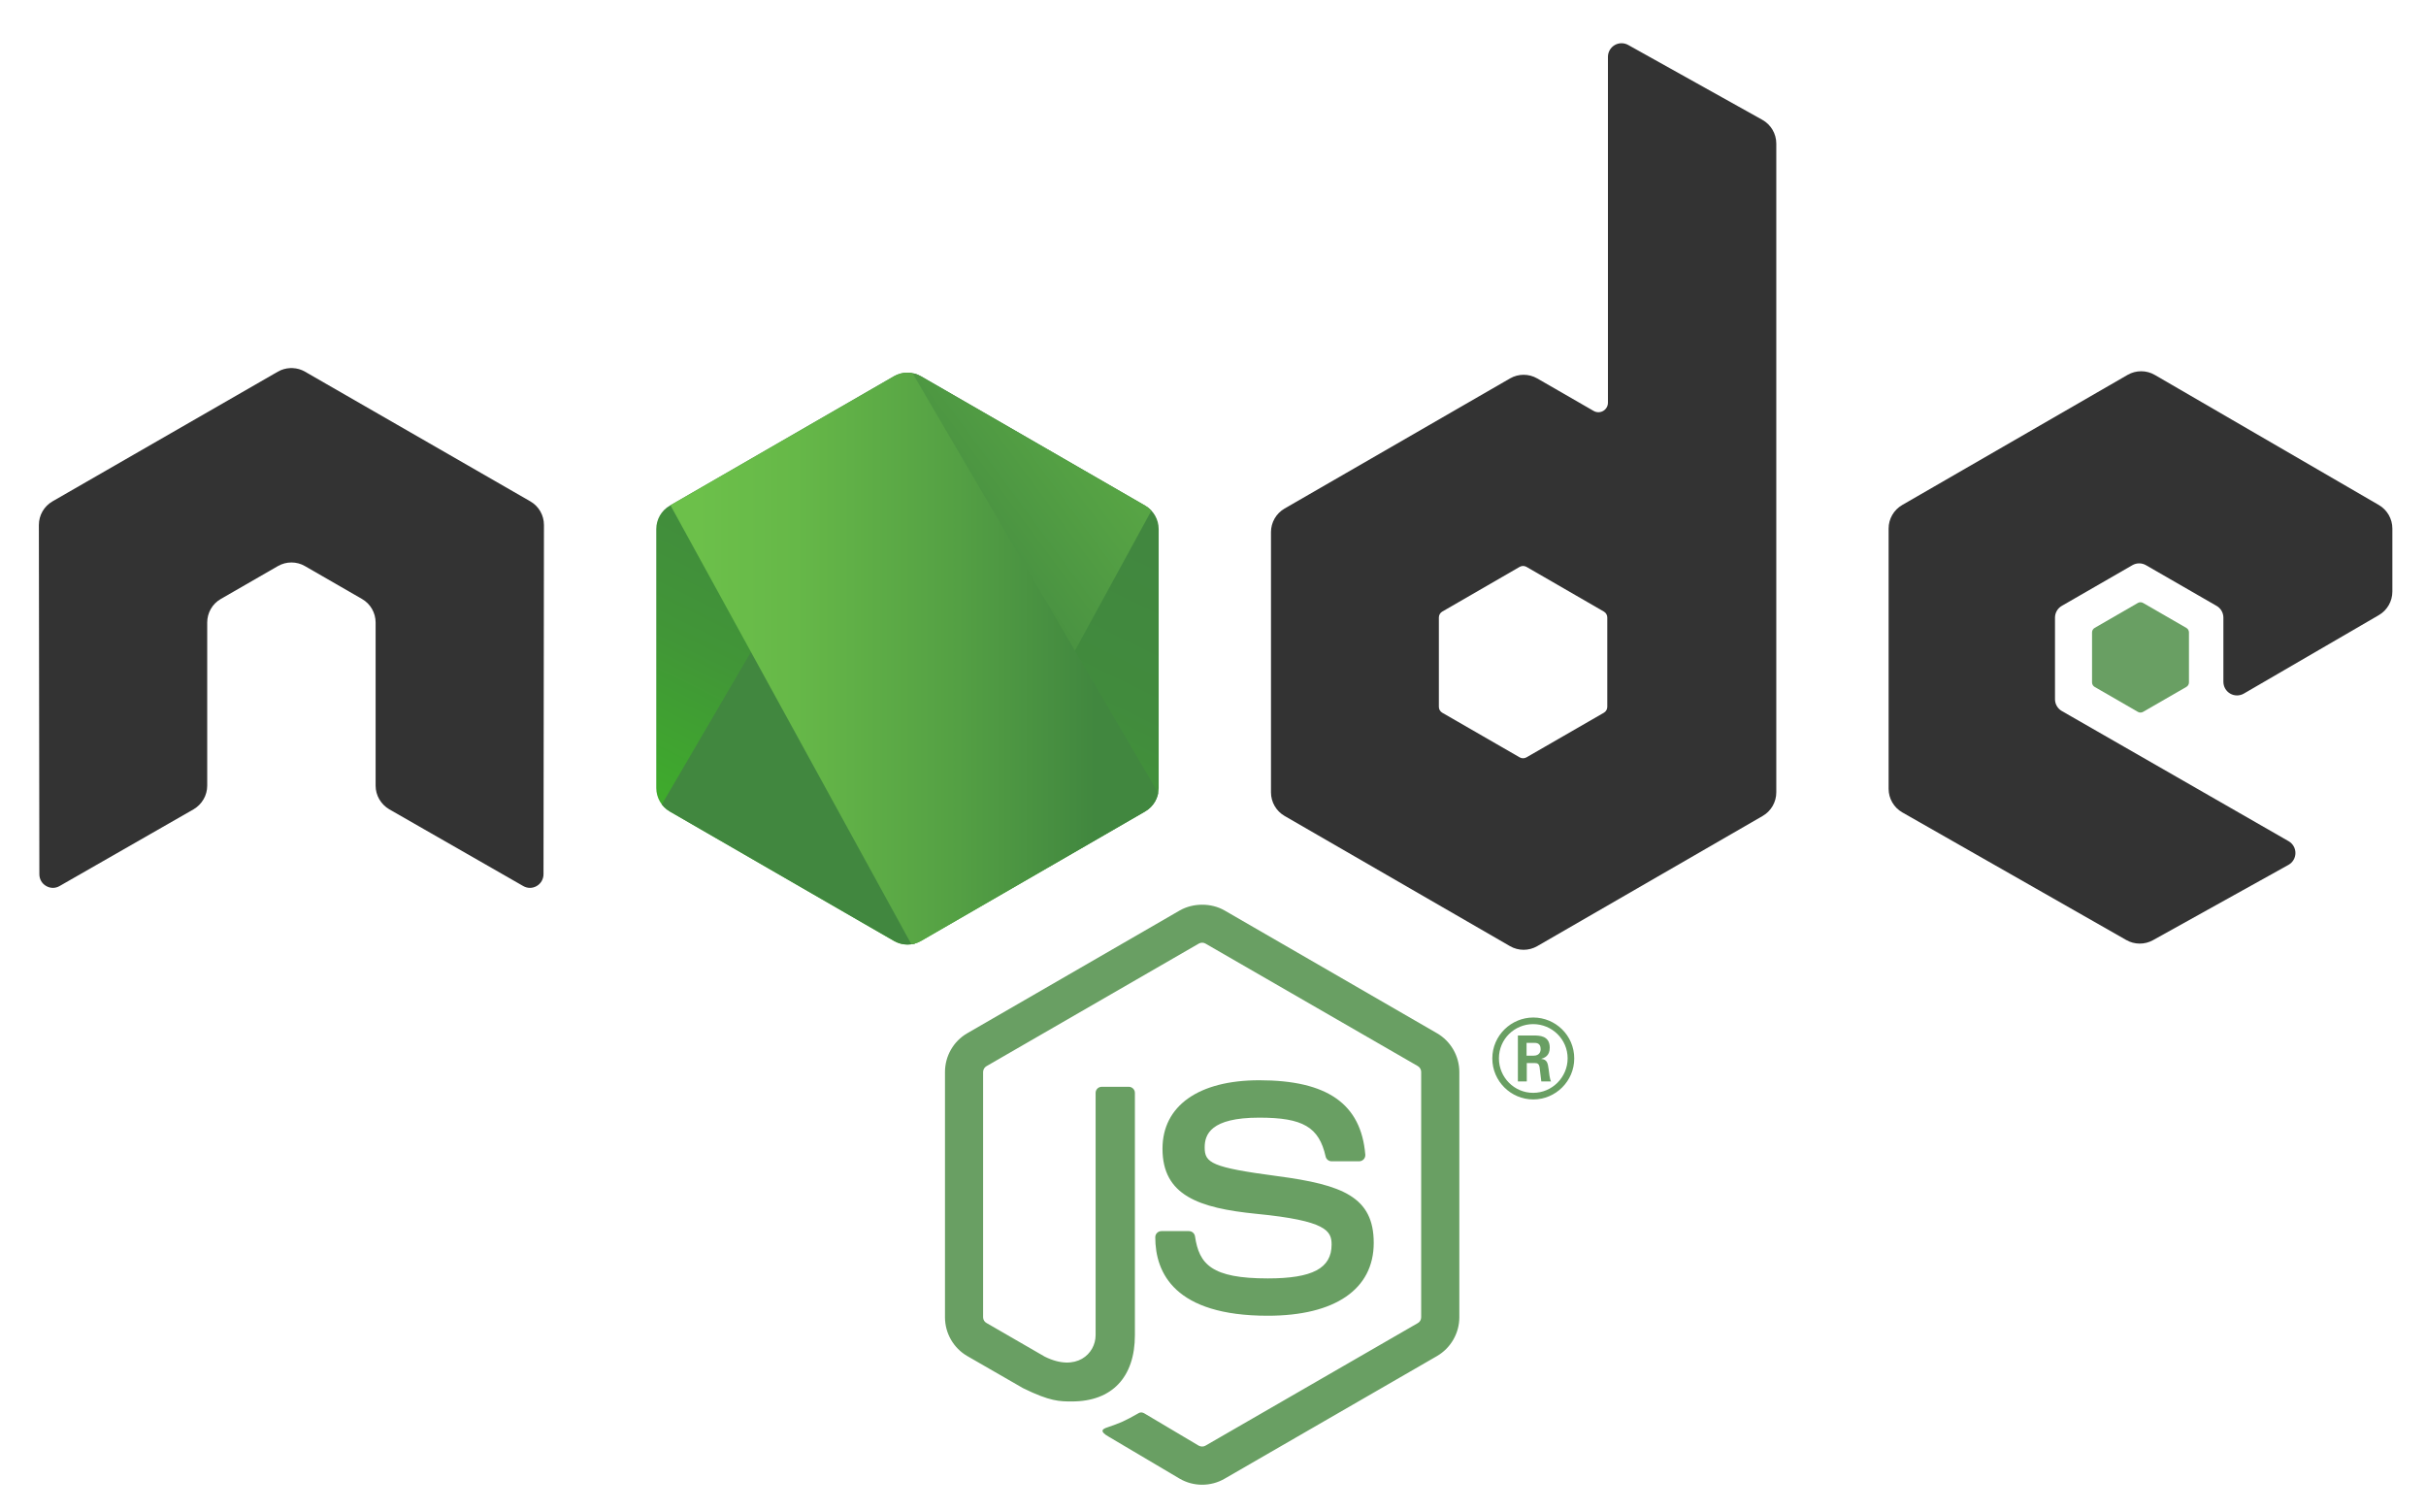
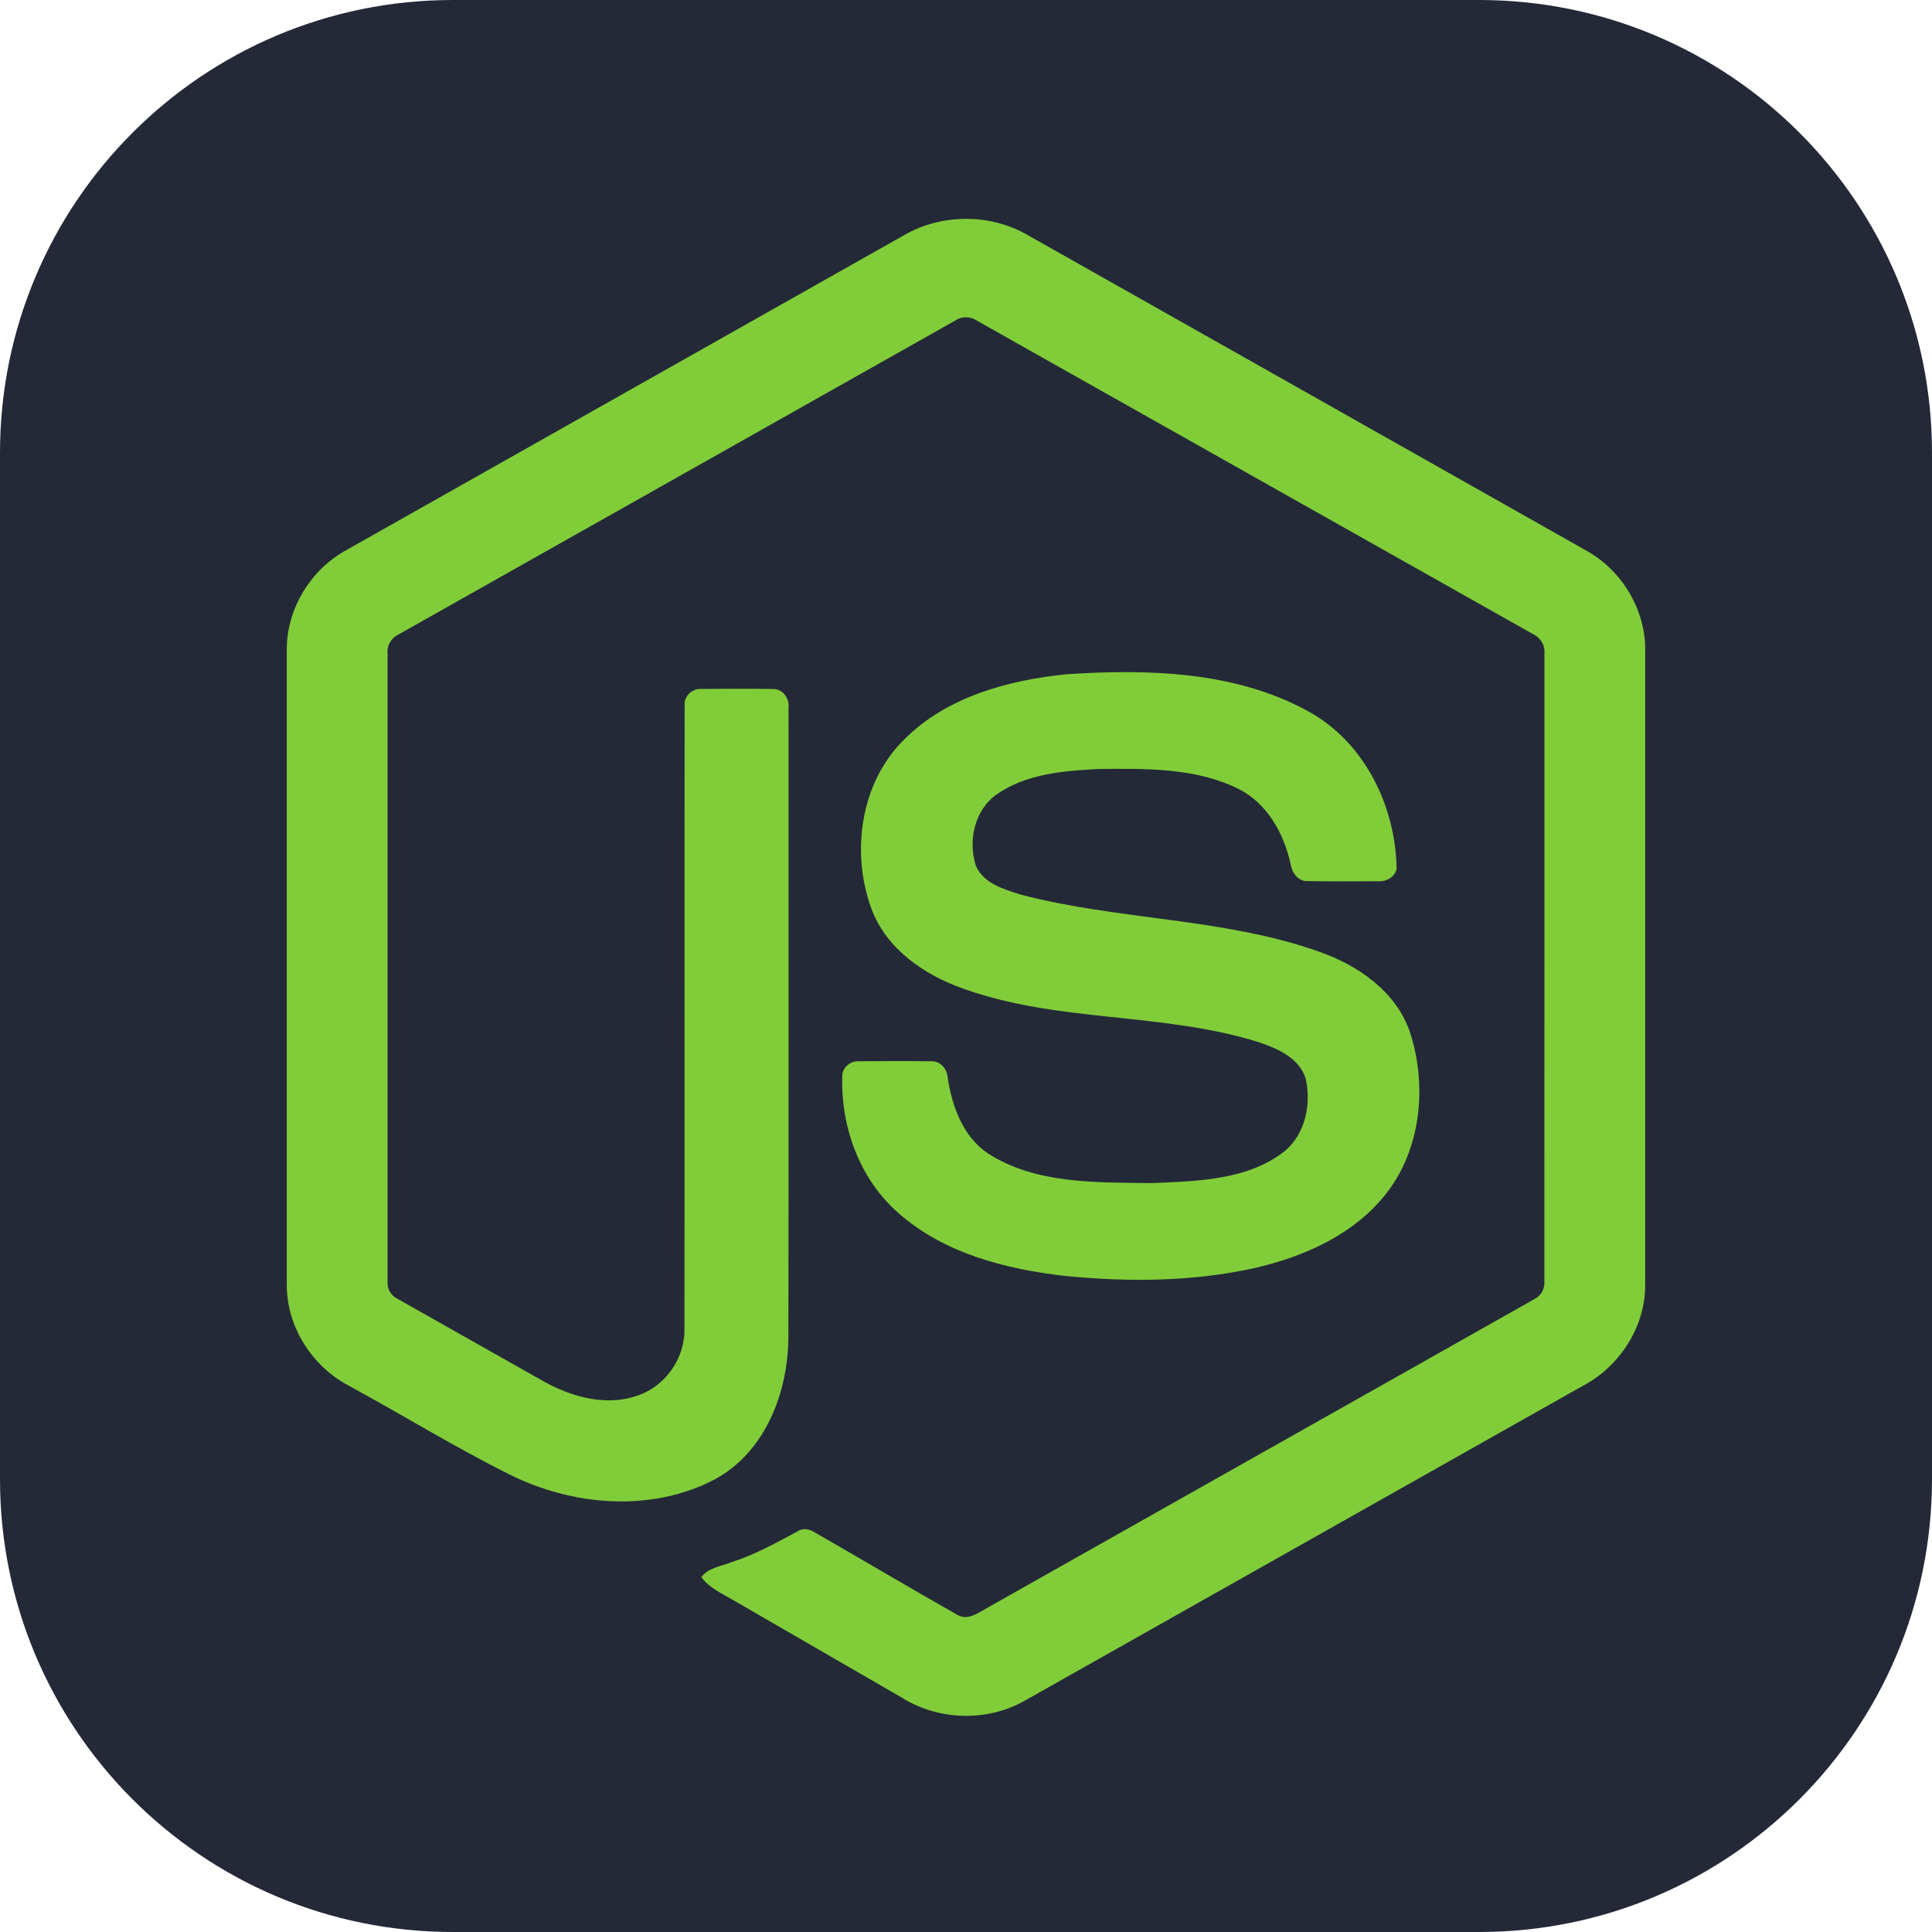
- <svg xmlns="http://www.w3.org/2000/svg" xmlns:xlink="http://www.w3.org/1999/xlink" enable-background="new 0 0 456 284" id="Layer_1" version="1.1" viewBox="0 0 456 284" xml:space="preserve">
-   <g>
-     <path d="M225.953,279.054c-1.46,0-2.912-0.381-4.19-1.121l-13.339-7.892c-1.991-1.115-1.018-1.509-0.362-1.738   c2.657-0.922,3.195-1.135,6.031-2.743c0.295-0.166,0.687-0.103,0.992,0.076l10.247,6.084c0.372,0.206,0.896,0.206,1.237,0   l39.95-23.058c0.372-0.212,0.61-0.64,0.61-1.081v-46.103c0-0.451-0.239-0.872-0.62-1.101l-39.933-23.038   c-0.368-0.216-0.859-0.216-1.231,0l-39.923,23.045c-0.388,0.222-0.634,0.657-0.634,1.094v46.103c0,0.441,0.245,0.859,0.63,1.068   l10.944,6.323c5.938,2.969,9.573-0.528,9.573-4.041v-45.52c0-0.643,0.518-1.151,1.161-1.151h5.066c0.634,0,1.158,0.508,1.158,1.151   v45.52c0,7.925-4.316,12.47-11.829,12.47c-2.309,0-4.127,0-9.202-2.501l-10.476-6.031c-2.587-1.496-4.19-4.293-4.19-7.288v-46.103   c0-2.995,1.602-5.792,4.19-7.281l39.95-23.085c2.528-1.43,5.888-1.43,8.396,0l39.947,23.085c2.587,1.496,4.196,4.286,4.196,7.281   v46.103c0,2.995-1.609,5.782-4.196,7.288l-39.947,23.065C228.882,278.673,227.433,279.054,225.953,279.054z" fill="#699F63" />
-     <path d="M238.293,247.292c-17.482,0-21.144-8.024-21.144-14.755c0-0.64,0.514-1.151,1.155-1.151h5.165   c0.577,0,1.058,0.415,1.148,0.979c0.78,5.258,3.105,7.912,13.677,7.912c8.416,0,11.999-1.904,11.999-6.369   c0-2.574-1.015-4.485-14.095-5.766c-10.93-1.081-17.691-3.496-17.691-12.241c0-8.061,6.794-12.868,18.186-12.868   c12.798,0,19.131,4.442,19.933,13.972c0.03,0.328-0.086,0.644-0.305,0.889c-0.219,0.229-0.524,0.368-0.846,0.368h-5.185   c-0.537,0-1.012-0.381-1.121-0.902c-1.244-5.533-4.269-7.301-12.476-7.301c-9.189,0-10.257,3.201-10.257,5.599   c0,2.906,1.261,3.752,13.667,5.394c12.277,1.622,18.109,3.921,18.109,12.549C258.21,242.306,250.952,247.292,238.293,247.292z" fill="#699F63" />
-   </g>
-   <g>
-     <path d="M295.899,198.941c0,4.236-3.463,7.699-7.699,7.699c-4.197,0-7.699-3.422-7.699-7.699   c0-4.359,3.586-7.701,7.699-7.701C292.356,191.24,295.899,194.582,295.899,198.941z M281.744,198.919   c0,3.586,2.892,6.479,6.435,6.479c3.586,0,6.479-2.954,6.479-6.479c0-3.584-2.932-6.436-6.479-6.436   C284.676,192.484,281.744,195.293,281.744,198.919z M285.307,194.622h2.976c1.018,0,3.015,0,3.015,2.282   c0,1.589-1.018,1.914-1.632,2.118c1.184,0.082,1.264,0.856,1.426,1.956c0.083,0.692,0.206,1.874,0.448,2.281h-1.831   c-0.043-0.406-0.328-2.607-0.328-2.728c-0.119-0.49-0.285-0.733-0.895-0.733h-1.506v3.461h-1.672v-8.637H285.307z M286.939,198.41   h1.343c1.098,0,1.304-0.773,1.304-1.221c0-1.183-0.816-1.183-1.264-1.183h-1.383L286.939,198.41L286.939,198.41z" fill="#699F63" />
-   </g>
-   <path d="M102.243,98.677c0-1.841-0.969-3.533-2.558-4.445L57.33,69.857c-0.716-0.421-1.519-0.64-2.332-0.674  c-0.073,0-0.378,0-0.438,0c-0.809,0.033-1.612,0.252-2.339,0.674L9.866,94.232c-1.579,0.912-2.561,2.604-2.561,4.445l0.093,65.635  c0,0.912,0.474,1.762,1.277,2.209c0.786,0.471,1.758,0.471,2.541,0l25.172-14.414c1.592-0.945,2.561-2.614,2.561-4.438v-30.665  c0-1.828,0.968-3.52,2.554-4.428l10.718-6.173c0.799-0.461,1.672-0.687,2.564-0.687c0.872,0,1.768,0.226,2.544,0.687l10.715,6.173  c1.586,0.909,2.558,2.601,2.558,4.428v30.665c0,1.824,0.982,3.503,2.564,4.438l25.165,14.414c0.789,0.471,1.775,0.471,2.558,0  c0.78-0.448,1.271-1.297,1.271-2.209L102.243,98.677z" fill="#333333" />
-   <path d="M306.04,8.451c-0.793-0.441-1.76-0.431-2.543,0.028c-0.781,0.46-1.262,1.299-1.262,2.206v65  c0,0.639-0.342,1.231-0.894,1.551c-0.554,0.32-1.237,0.32-1.792,0l-10.608-6.112c-1.583-0.912-3.53-0.91-5.112,0.002l-42.372,24.453  c-1.584,0.914-2.559,2.603-2.559,4.43v48.916c0,1.828,0.975,3.516,2.558,4.432l42.37,24.471c1.584,0.914,3.534,0.914,5.118,0  l42.376-24.471c1.583-0.915,2.558-2.604,2.558-4.432V26.989c0-1.854-1.003-3.565-2.624-4.469L306.04,8.451z M302.109,132.853  c0,0.456-0.244,0.879-0.64,1.106l-14.548,8.386c-0.395,0.227-0.882,0.227-1.277,0l-14.548-8.386c-0.396-0.227-0.64-0.65-0.64-1.106  v-16.799c0-0.456,0.244-0.879,0.639-1.108l14.548-8.403c0.396-0.229,0.884-0.229,1.28,0l14.548,8.403  c0.395,0.229,0.639,0.652,0.639,1.108L302.109,132.853L302.109,132.853z" fill="#333333" />
-   <g>
-     <path d="M447.131,115.615c1.576-0.915,2.546-2.601,2.546-4.424V99.337c0-1.823-0.97-3.51-2.548-4.425L405.03,70.469   c-1.584-0.921-3.54-0.922-5.127-0.007l-42.356,24.453c-1.583,0.914-2.558,2.602-2.558,4.43v48.903c0,1.839,0.987,3.536,2.584,4.445   l42.093,23.985c1.552,0.886,3.455,0.896,5.017,0.028l25.46-14.151c0.808-0.449,1.311-1.297,1.315-2.219   c0.007-0.922-0.484-1.776-1.284-2.236l-42.625-24.465c-0.796-0.456-1.285-1.304-1.285-2.22v-15.326c0-0.914,0.487-1.76,1.28-2.216   l13.266-7.648c0.789-0.456,1.765-0.456,2.554,0l13.273,7.648c0.793,0.456,1.28,1.302,1.28,2.216v12.058   c0,0.916,0.49,1.762,1.282,2.218c0.793,0.458,1.77,0.454,2.561-0.005L447.131,115.615z" fill="#333333" />
-     <path d="M401.842,113.324c0.304-0.176,0.678-0.176,0.982,0l8.13,4.69c0.304,0.176,0.491,0.499,0.491,0.851v9.388   c0,0.352-0.187,0.675-0.491,0.851l-8.13,4.69c-0.304,0.176-0.678,0.176-0.982,0l-8.124-4.69c-0.304-0.176-0.491-0.499-0.491-0.851   v-9.388c0-0.352,0.187-0.675,0.491-0.851L401.842,113.324z" fill="#699F63" />
-   </g>
-   <g>
-     <g>
-       <linearGradient gradientTransform="matrix(1 0 0 -1 0 288.11)" gradientUnits="userSpaceOnUse" id="XMLID_2_" x1="187.702" x2="149.637" y1="199.285" y2="121.633">
-         <stop offset="0" style="stop-color:#41873F" />
-         <stop offset="0.329" style="stop-color:#418B3D" />
-         <stop offset="0.635" style="stop-color:#419637" />
-         <stop offset="0.932" style="stop-color:#3FA92D" />
-         <stop offset="1" style="stop-color:#3FAE2A" />
-       </linearGradient>
-       <path d="M173.12,70.717c-1.574-0.909-3.514-0.909-5.087,0l-42.134,24.314    c-1.576,0.909-2.546,2.588-2.546,4.408v48.666c0,1.818,0.97,3.497,2.544,4.408l42.134,24.334c1.575,0.909,3.515,0.909,5.091,0    l42.124-24.334c1.574-0.91,2.543-2.59,2.543-4.408V99.437c0-1.818-0.97-3.497-2.545-4.406L173.12,70.717z" fill="url(#XMLID_2_)" id="XMLID_143_" />
-     </g>
-     <g>
-       <defs>
-         <path d="M173.12,70.717c-1.574-0.909-3.514-0.909-5.087,0l-42.134,24.314c-1.576,0.909-2.546,2.588-2.546,4.408     v48.666c0,1.818,0.97,3.497,2.544,4.408l42.134,24.334c1.575,0.909,3.515,0.909,5.091,0l42.124-24.334     c1.574-0.91,2.543-2.59,2.543-4.408V99.437c0-1.818-0.97-3.497-2.545-4.406L173.12,70.717z" id="SVGID_1_" />
-       </defs>
-       <clipPath id="SVGID_2_">
-         <use overflow="visible" xlink:href="#SVGID_1_" />
-       </clipPath>
-       <g clip-path="url(#SVGID_2_)">
-         <path d="M167.944,70.717l-42.222,24.314C124.146,95.94,123,97.619,123,99.439v48.666     c0,1.203,0.514,2.339,1.313,3.238l47.44-81.152C170.479,69.877,169.101,70.049,167.944,70.717z" fill="none" />
-         <path d="M171.988,177.339c0.41-0.113,0.81-0.275,1.186-0.492l42.177-24.334c1.574-0.91,2.649-2.59,2.649-4.408     V99.437c0-1.338-0.598-2.598-1.54-3.534L171.988,177.339z" fill="none" />
-         <linearGradient gradientTransform="matrix(1 0 0 -1 0 288.11)" gradientUnits="userSpaceOnUse" id="SVGID_3_" x1="164.157" x2="270.965" y1="158.647" y2="237.562">
-           <stop offset="0.138" style="stop-color:#41873F" />
-           <stop offset="0.403" style="stop-color:#54A044" />
-           <stop offset="0.714" style="stop-color:#66B848" />
-           <stop offset="0.908" style="stop-color:#6CC04A" />
-         </linearGradient>
-         <path d="M215.327,95.031l-42.252-24.314c-0.417-0.241-0.863-0.413-1.322-0.526l-47.44,81.152     c0.409,0.46,0.888,0.861,1.42,1.169l42.323,24.334c1.199,0.692,2.624,0.854,3.931,0.492l44.473-81.436     C216.122,95.568,215.743,95.271,215.327,95.031z" fill="url(#SVGID_3_)" />
-       </g>
-     </g>
-     <g>
-       <defs>
-         <path d="M173.12,70.717c-1.574-0.909-3.514-0.909-5.087,0l-42.134,24.314c-1.576,0.909-2.546,2.588-2.546,4.408     v48.666c0,1.818,0.97,3.497,2.544,4.408l42.134,24.334c1.575,0.909,3.515,0.909,5.091,0l42.124-24.334     c1.574-0.91,2.543-2.59,2.543-4.408V99.437c0-1.818-0.97-3.497-2.545-4.406L173.12,70.717z" id="SVGID_4_" />
-       </defs>
-       <clipPath id="SVGID_5_">
-         <use overflow="visible" xlink:href="#SVGID_4_" />
-       </clipPath>
-       <g clip-path="url(#SVGID_5_)">
-         <path d="M218,148.105V99.437c0-1.818-1.098-3.497-2.673-4.406l-42.252-24.314c-0.485-0.28-1.011-0.463-1.551-0.571     l46.317,79.128C217.94,148.895,218,148.505,218,148.105z" fill="none" />
-         <path d="M125.722,95.031C124.146,95.94,123,97.619,123,99.439v48.666c0,1.818,1.16,3.497,2.733,4.408l42.323,24.334     c0.995,0.574,2.146,0.784,3.256,0.632l-45.337-82.594L125.722,95.031z" fill="none" />
-         <linearGradient gradientTransform="matrix(1 0 0 -1 0 288.11)" gradientUnits="userSpaceOnUse" id="SVGID_6_" x1="121.862" x2="219.279" y1="226.166" y2="226.166">
-           <stop offset="0.092" style="stop-color:#6CC04A" />
-           <stop offset="0.286" style="stop-color:#66B848" />
-           <stop offset="0.597" style="stop-color:#54A044" />
-           <stop offset="0.862" style="stop-color:#41873F" />
-         </linearGradient>
-         <polygon fill="url(#SVGID_6_)" points="166.627,61.779 166.047,62.11 166.821,62.11    " />
-         <linearGradient gradientTransform="matrix(1 0 0 -1 0 288.11)" gradientUnits="userSpaceOnUse" id="SVGID_7_" x1="121.862" x2="219.279" y1="164.348" y2="164.348">
-           <stop offset="0.092" style="stop-color:#6CC04A" />
-           <stop offset="0.286" style="stop-color:#66B848" />
-           <stop offset="0.597" style="stop-color:#54A044" />
-           <stop offset="0.862" style="stop-color:#41873F" />
-         </linearGradient>
-         <path d="M215.351,152.513c1.228-0.71,2.144-1.891,2.491-3.238l-46.317-79.128     c-1.209-0.241-2.492-0.058-3.581,0.571l-41.968,24.168l45.337,82.594c0.647-0.088,1.281-0.298,1.861-0.632L215.351,152.513z" fill="url(#SVGID_7_)" />
-         <linearGradient gradientTransform="matrix(1 0 0 -1 0 288.11)" gradientUnits="userSpaceOnUse" id="SVGID_8_" x1="121.862" x2="219.279" y1="136.537" y2="136.537">
-           <stop offset="0.092" style="stop-color:#6CC04A" />
-           <stop offset="0.286" style="stop-color:#66B848" />
-           <stop offset="0.597" style="stop-color:#54A044" />
-           <stop offset="0.862" style="stop-color:#41873F" />
-         </linearGradient>
-         <polygon fill="url(#SVGID_8_)" points="219.279,151.73 219,151.253 219,151.892    " />
-         <linearGradient gradientTransform="matrix(1 0 0 -1 0 288.11)" gradientUnits="userSpaceOnUse" id="SVGID_9_" x1="121.862" x2="219.279" y1="123.968" y2="123.968">
-           <stop offset="0.092" style="stop-color:#6CC04A" />
-           <stop offset="0.286" style="stop-color:#66B848" />
-           <stop offset="0.597" style="stop-color:#54A044" />
-           <stop offset="0.862" style="stop-color:#41873F" />
-         </linearGradient>
-         <path d="M215.351,152.513l-42.177,24.334c-0.58,0.335-1.214,0.544-1.861,0.632l0.84,1.53L219,151.892     v-0.639l-1.158-1.978C217.495,150.622,216.579,151.802,215.351,152.513z" fill="url(#SVGID_9_)" />
-         <linearGradient gradientTransform="matrix(1 0 0 -1 0 288.11)" gradientUnits="userSpaceOnUse" id="SVGID_10_" x1="233.472" x2="173.391" y1="201.588" y2="79.023">
-           <stop offset="0" style="stop-color:#41873F" />
-           <stop offset="0.329" style="stop-color:#418B3D" />
-           <stop offset="0.635" style="stop-color:#419637" />
-           <stop offset="0.932" style="stop-color:#3FA92D" />
-           <stop offset="1" style="stop-color:#3FAE2A" />
-         </linearGradient>
-         <path d="M215.351,152.513l-42.177,24.334c-0.58,0.335-1.214,0.544-1.861,0.632l0.84,1.53L219,151.892     v-0.639l-1.158-1.978C217.495,150.622,216.579,151.802,215.351,152.513z" fill="url(#SVGID_10_)" />
-       </g>
-     </g>
+ <svg xmlns="http://www.w3.org/2000/svg" width="512" height="512" viewBox="0 0 256 256">
+   <g fill="none">
+     <rect width="256" height="256" fill="#242938" rx="60" />
+     <path fill="#81CD39" d="M119.878 31.116c4.919-2.815 11.325-2.828 16.239 0c24.722 13.97 49.452 27.917 74.17 41.895c4.65 2.619 7.759 7.793 7.712 13.15v84.045c.035 5.579-3.382 10.877-8.287 13.436c-24.641 13.893-49.27 27.802-73.907 41.695c-5.019 2.87-11.554 2.649-16.418-.457c-7.387-4.282-14.787-8.544-22.175-12.822c-1.51-.9-3.212-1.616-4.278-3.08c.943-1.27 2.628-1.428 3.997-1.983c3.083-.981 5.916-2.555 8.748-4.082c.717-.49 1.591-.302 2.278.136c6.317 3.622 12.579 7.35 18.917 10.937c1.352.781 2.721-.256 3.877-.9c24.18-13.667 48.39-27.281 72.567-40.952c.896-.431 1.391-1.382 1.318-2.363c.017-27.725.004-55.454.009-83.18c.102-1.112-.542-2.136-1.549-2.592c-24.555-13.829-49.099-27.678-73.65-41.51a2.557 2.557 0 0 0-2.892-.005c-24.552 13.837-49.09 27.7-73.642 41.527c-1.003.457-1.676 1.464-1.557 2.58c.005 27.726 0 55.455 0 83.184a2.352 2.352 0 0 0 1.336 2.334c6.551 3.715 13.111 7.404 19.667 11.107c3.694 1.987 8.228 3.169 12.297 1.646c3.591-1.288 6.108-4.953 6.04-8.765c.034-27.563-.017-55.13.025-82.69c-.09-1.223 1.071-2.234 2.261-2.118c3.148-.022 6.3-.043 9.448.008c1.314-.03 2.218 1.288 2.056 2.52c-.013 27.738.034 55.476-.021 83.213c.008 7.393-3.029 15.437-9.867 19.054c-8.423 4.363-18.835 3.438-27.157-.746c-7.204-3.596-14.08-7.84-21.156-11.692c-4.918-2.545-8.318-7.864-8.283-13.439V86.161c-.052-5.468 3.181-10.736 7.975-13.317c24.637-13.903 49.27-27.818 73.902-41.728Z" />
+     <path fill="#81CD39" d="M141.372 89.335c10.745-.692 22.248-.41 31.917 4.884c7.487 4.056 11.637 12.57 11.769 20.887c-.209 1.121-1.382 1.74-2.453 1.663c-3.117-.004-6.236.043-9.353-.021c-1.323.051-2.091-1.168-2.257-2.337c-.896-3.98-3.067-7.921-6.812-9.841c-5.75-2.878-12.416-2.733-18.686-2.673c-4.577.242-9.499.639-13.377 3.33c-2.977 2.039-3.881 6.155-2.819 9.47c1.002 2.38 3.749 3.148 5.998 3.856c12.949 3.387 26.671 3.049 39.373 7.506c5.259 1.817 10.403 5.35 12.203 10.856c2.355 7.38 1.323 16.2-3.928 22.124c-4.258 4.875-10.459 7.529-16.644 8.97c-8.228 1.835-16.767 1.882-25.123 1.067c-7.857-.896-16.034-2.96-22.099-8.313c-5.187-4.504-7.72-11.522-7.469-18.294c.06-1.144 1.199-1.942 2.295-1.848c3.139-.025 6.279-.034 9.418.005c1.255-.09 2.184.994 2.249 2.176c.578 3.791 2.003 7.771 5.31 10.018c6.38 4.117 14.387 3.835 21.693 3.95c6.053-.268 12.848-.349 17.787-4.35c2.606-2.282 3.378-6.1 2.674-9.384c-.763-2.773-3.664-4.065-6.155-4.91c-12.783-4.043-26.659-2.576-39.318-7.149c-5.14-1.816-10.11-5.25-12.084-10.53c-2.755-7.473-1.493-16.717 4.308-22.44c5.656-5.695 13.82-7.888 21.583-8.672" />
  </g>
</svg>
